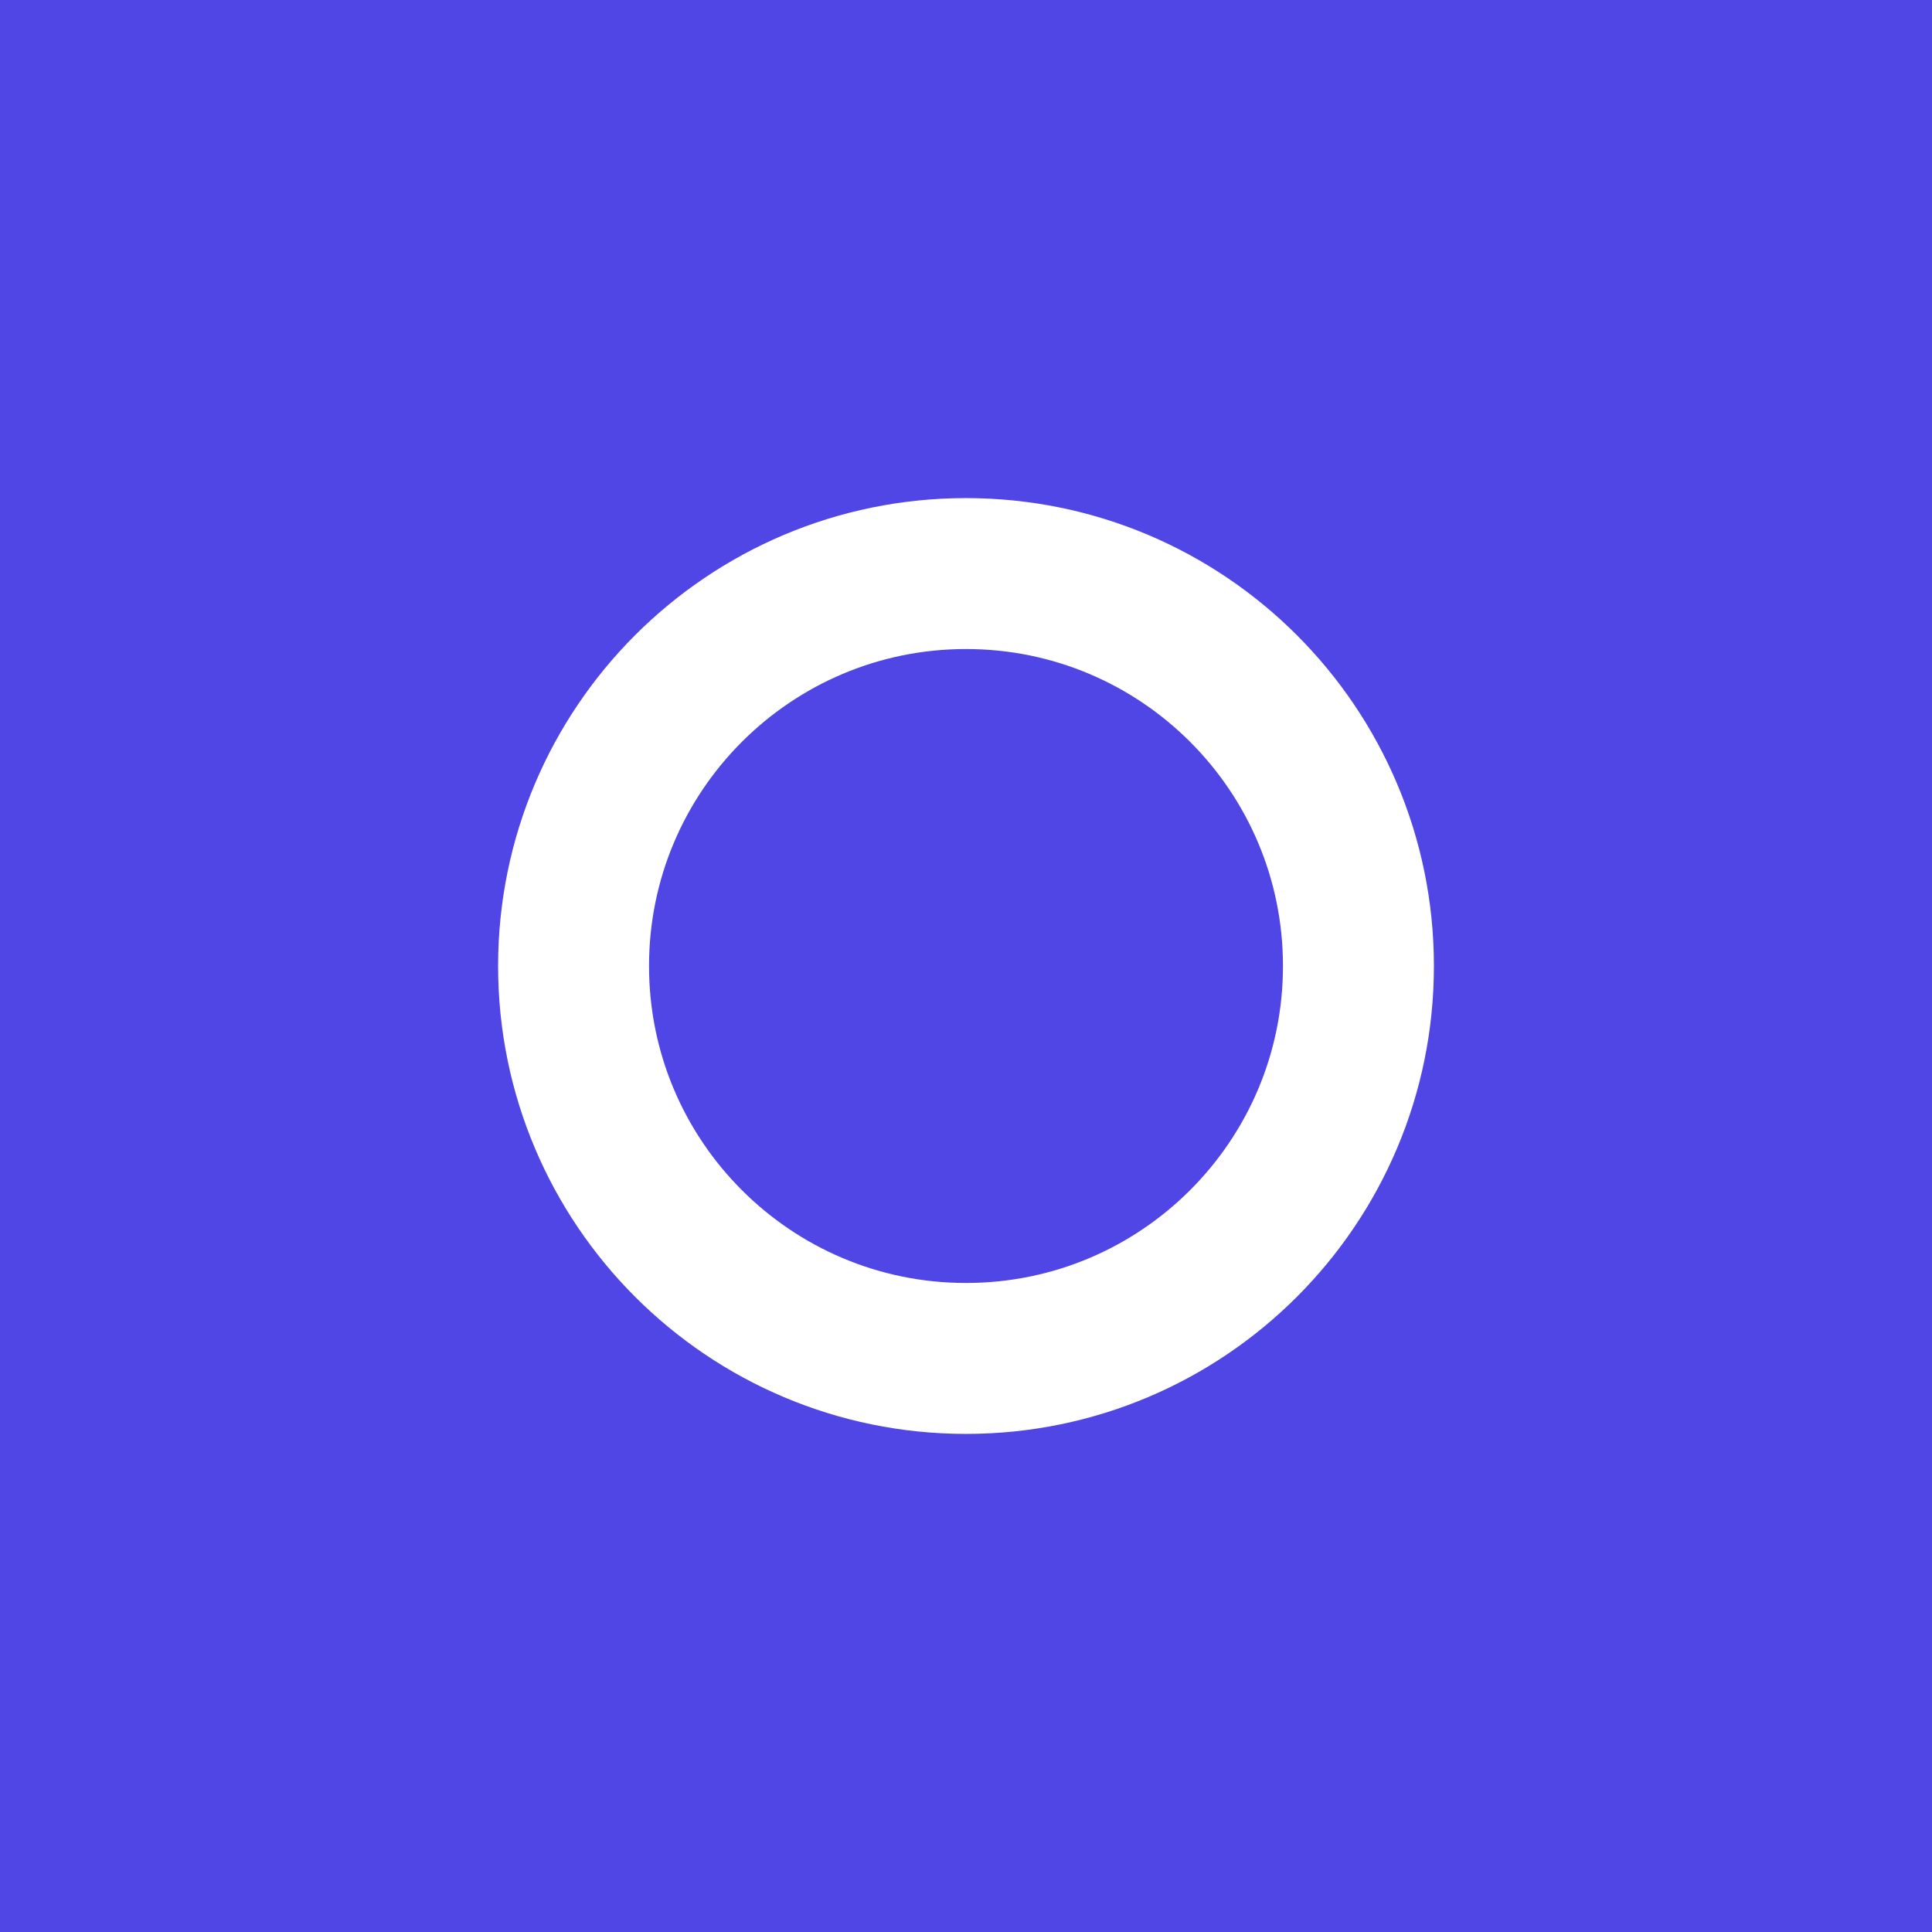
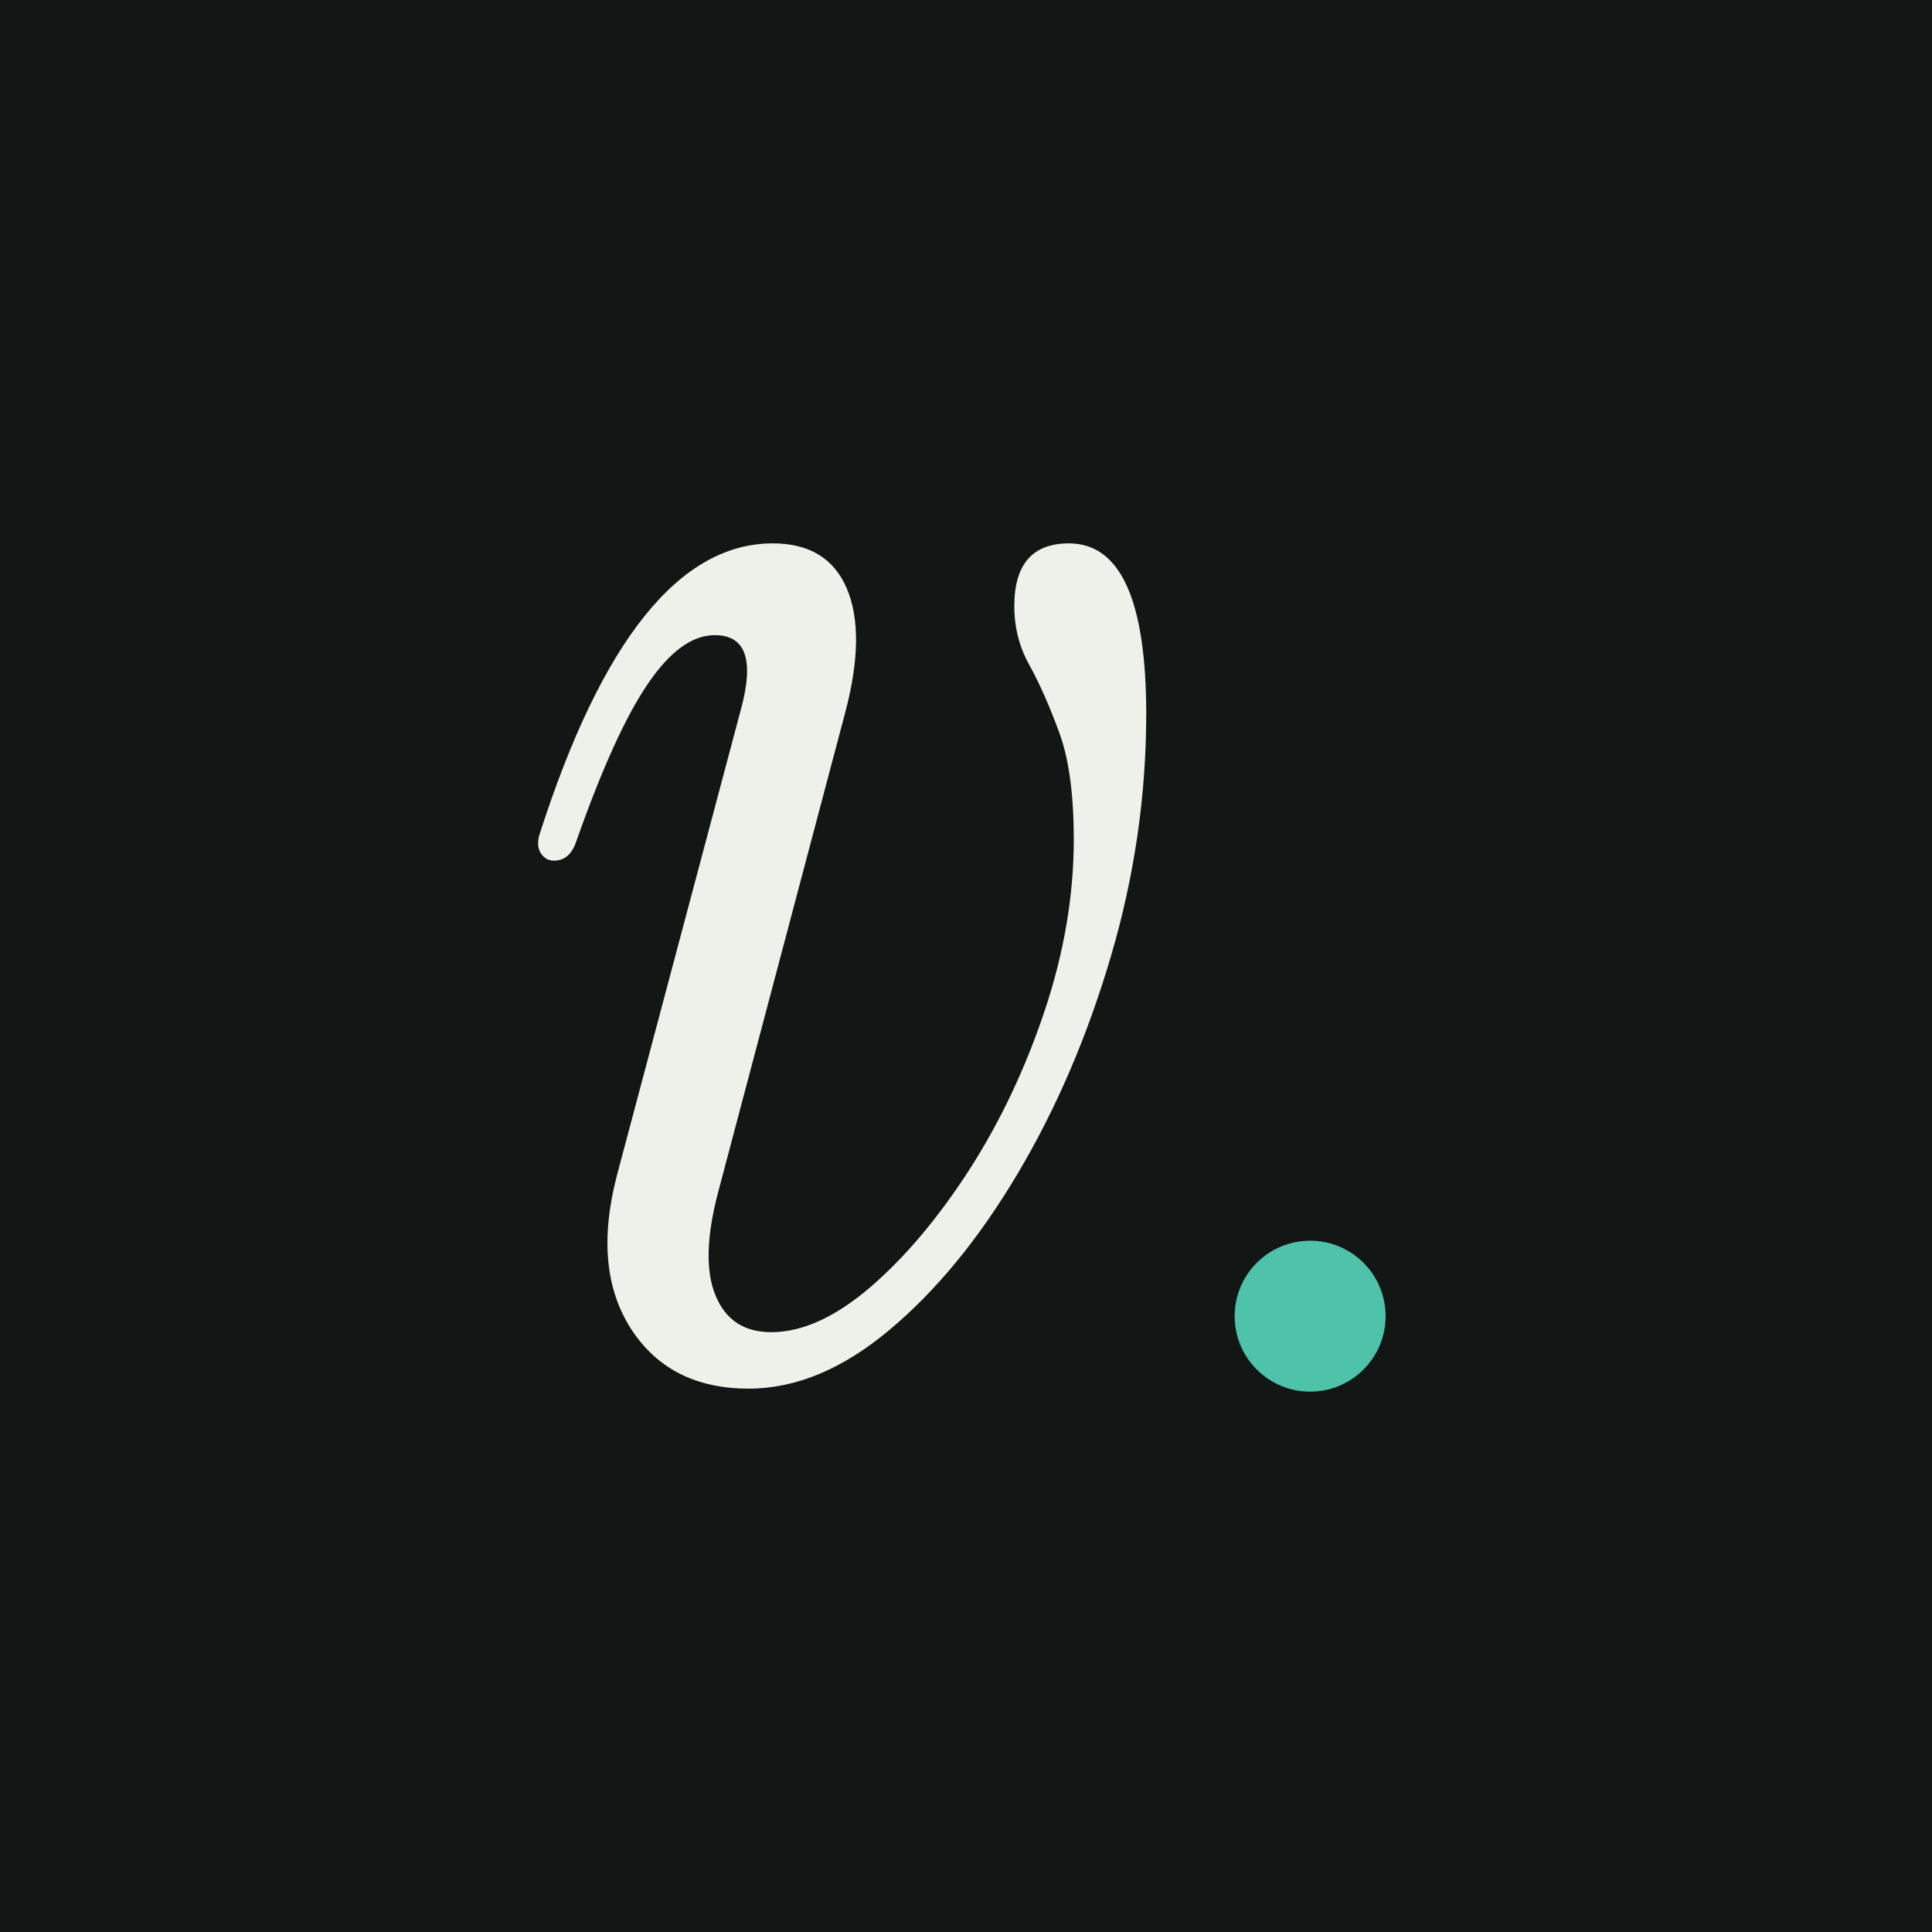
<svg xmlns="http://www.w3.org/2000/svg" width="1024" height="1024" viewBox="0 0 64 64">
-   <rect width="64" height="64" fill="#4F46E5" />
-   <circle cx="32" cy="32" r="13" fill="none" stroke="#FFFFFF" stroke-width="5" />
+   <rect width="64" height="64" fill="#121614" />
+   <g transform="translate(-1.6 0)">
+     <path fill="#EEF0EA" d="M26.40 46.00Q23.79 46.00 22.51 44.03Q21.23 42.05 22.03 38.96L26.13 23.55Q26.83 21.04 25.28 21.04Q24.16 21.04 23.07 22.64Q21.97 24.24 20.69 27.87Q20.48 28.51 19.95 28.51Q19.68 28.51 19.52 28.27Q19.36 28.03 19.47 27.65Q22.56 18.00 27.20 18.00Q29.01 18.00 29.65 19.49Q30.29 20.99 29.60 23.60L25.39 39.49Q24.80 41.73 25.31 42.93Q25.81 44.13 27.15 44.13Q28.69 44.13 30.43 42.64Q32.16 41.15 33.71 38.75Q35.25 36.35 36.21 33.47Q37.17 30.59 37.17 27.81Q37.17 25.57 36.69 24.27Q36.21 22.96 35.71 22.05Q35.20 21.15 35.20 20.08Q35.20 18.00 37.01 18.00Q39.57 18.00 39.57 23.65Q39.57 27.71 38.40 31.68Q37.23 35.65 35.31 38.88Q33.39 42.11 31.07 44.05Q28.75 46.00 26.40 46.00Z" />
+     <circle cx="45" cy="43.6" r="2.5" fill="#4FC3A9" />
+   </g>
</svg>
